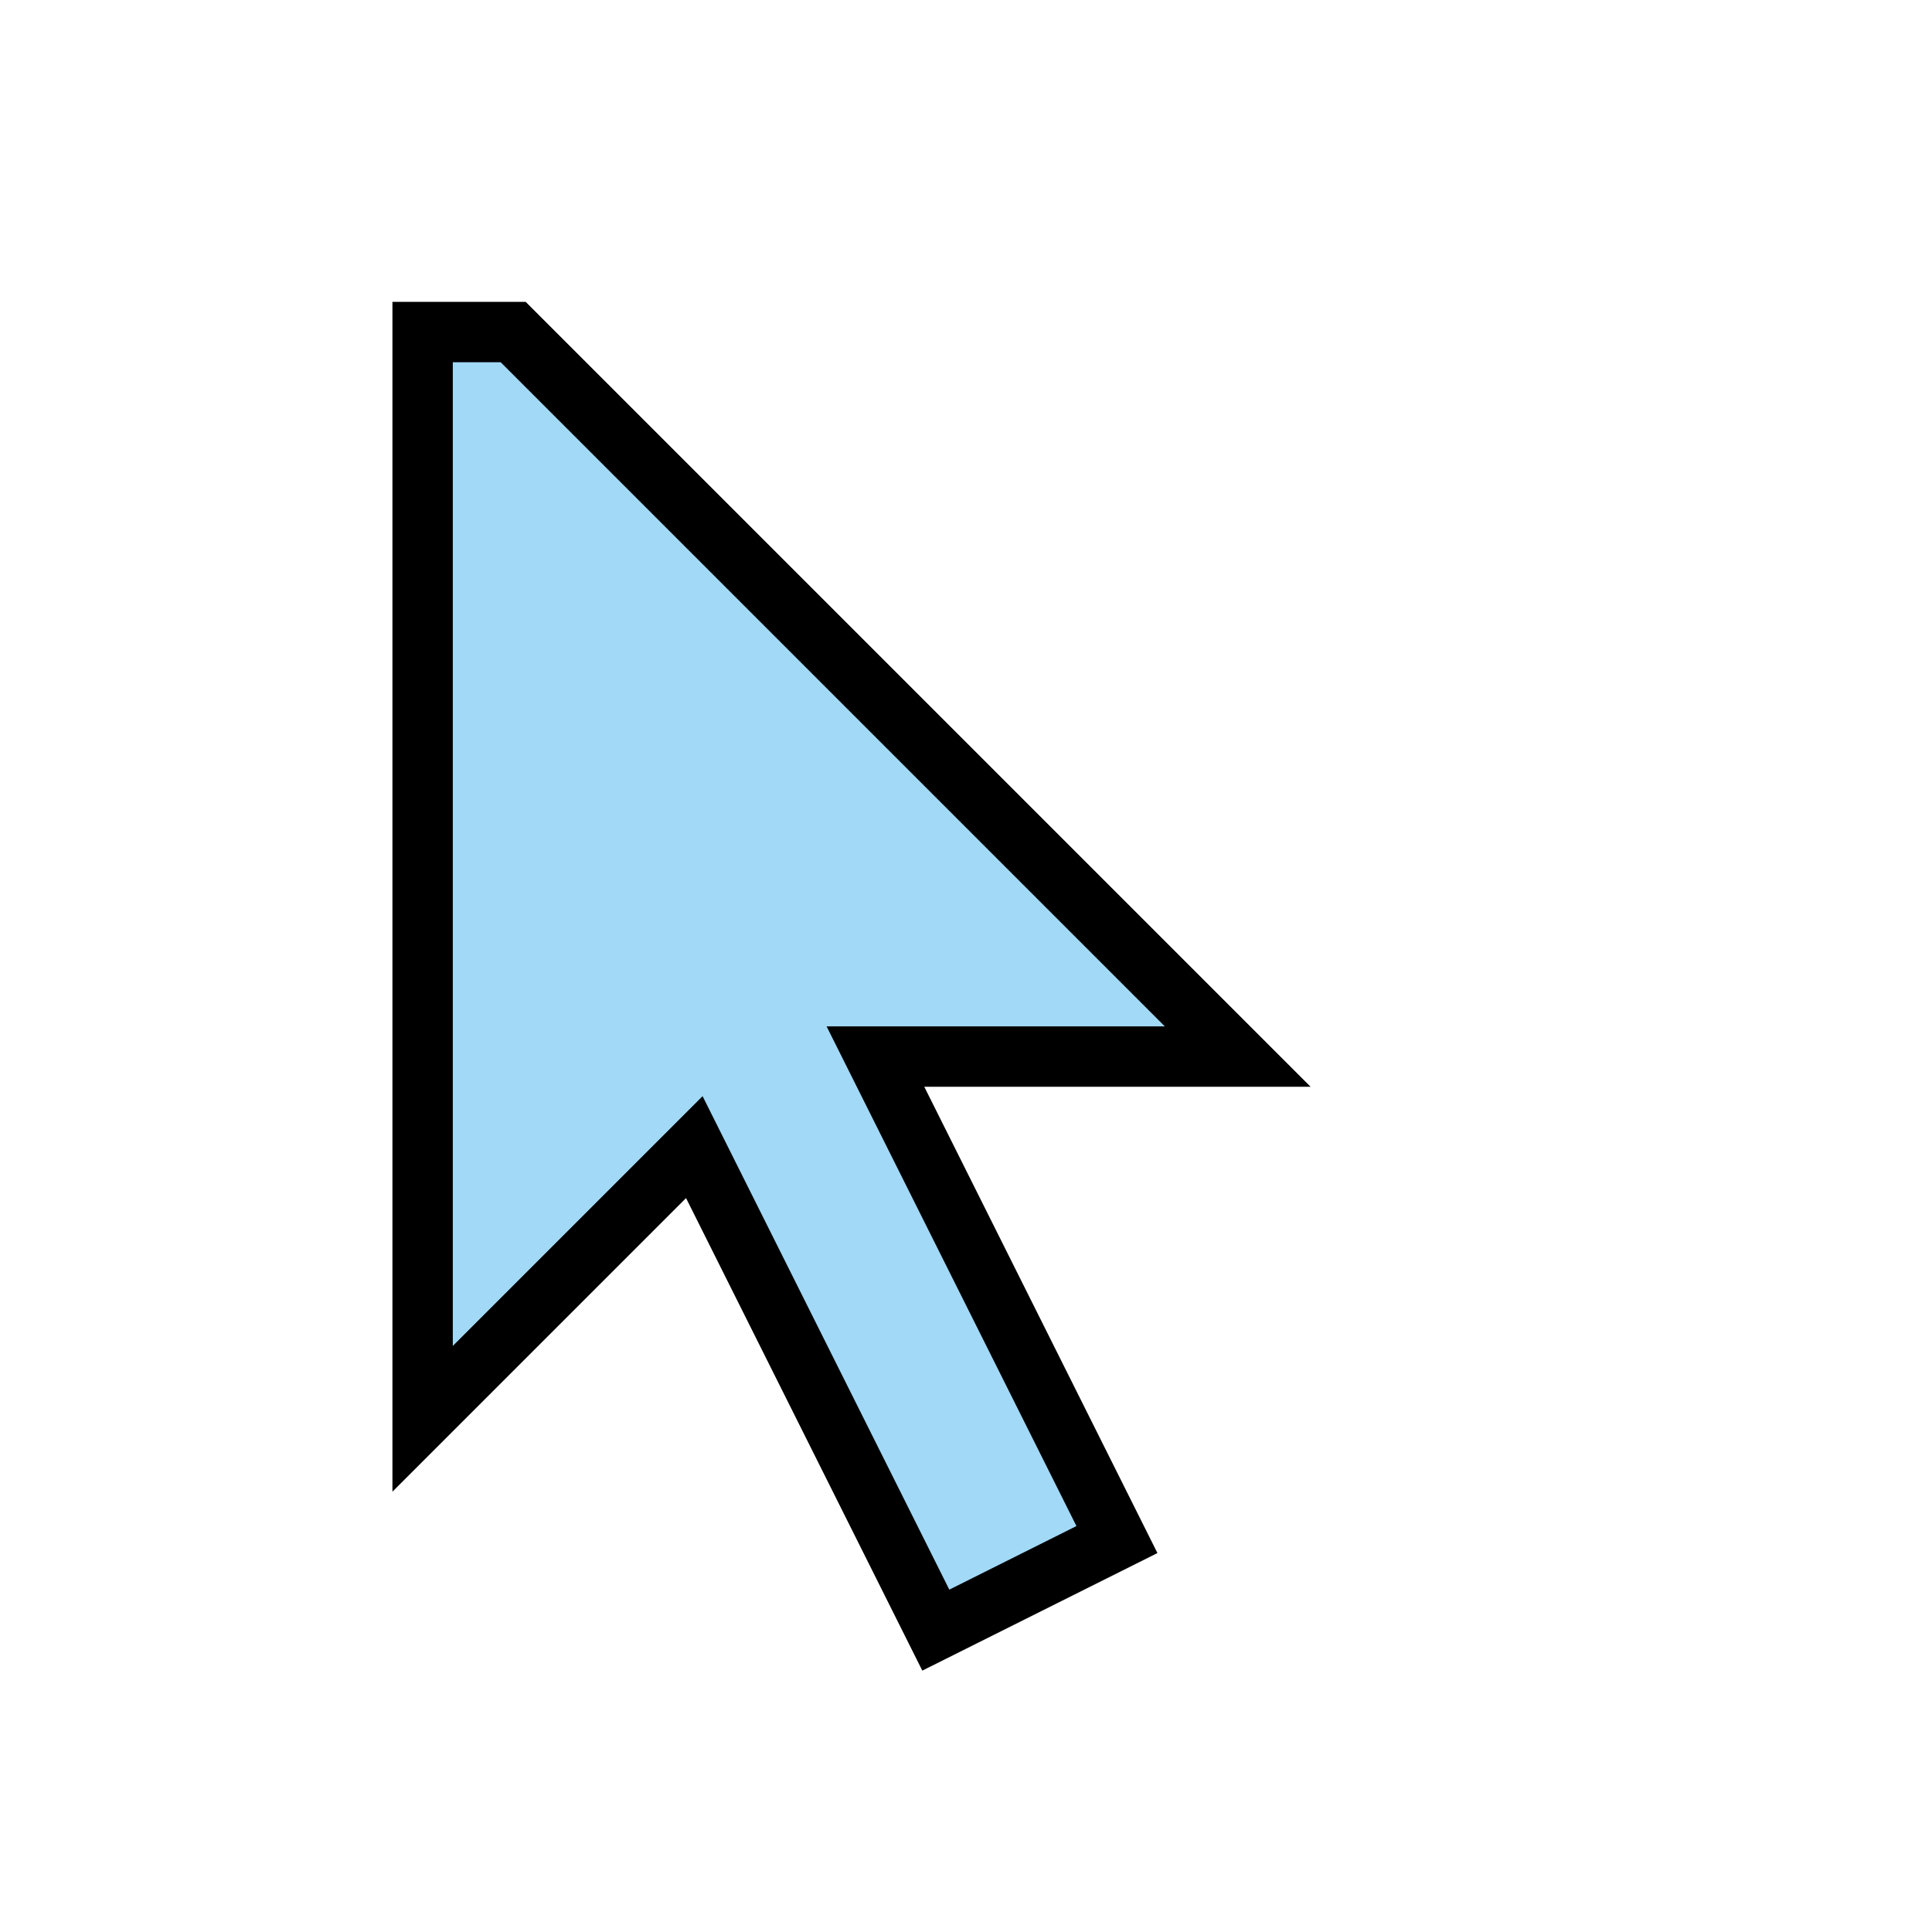
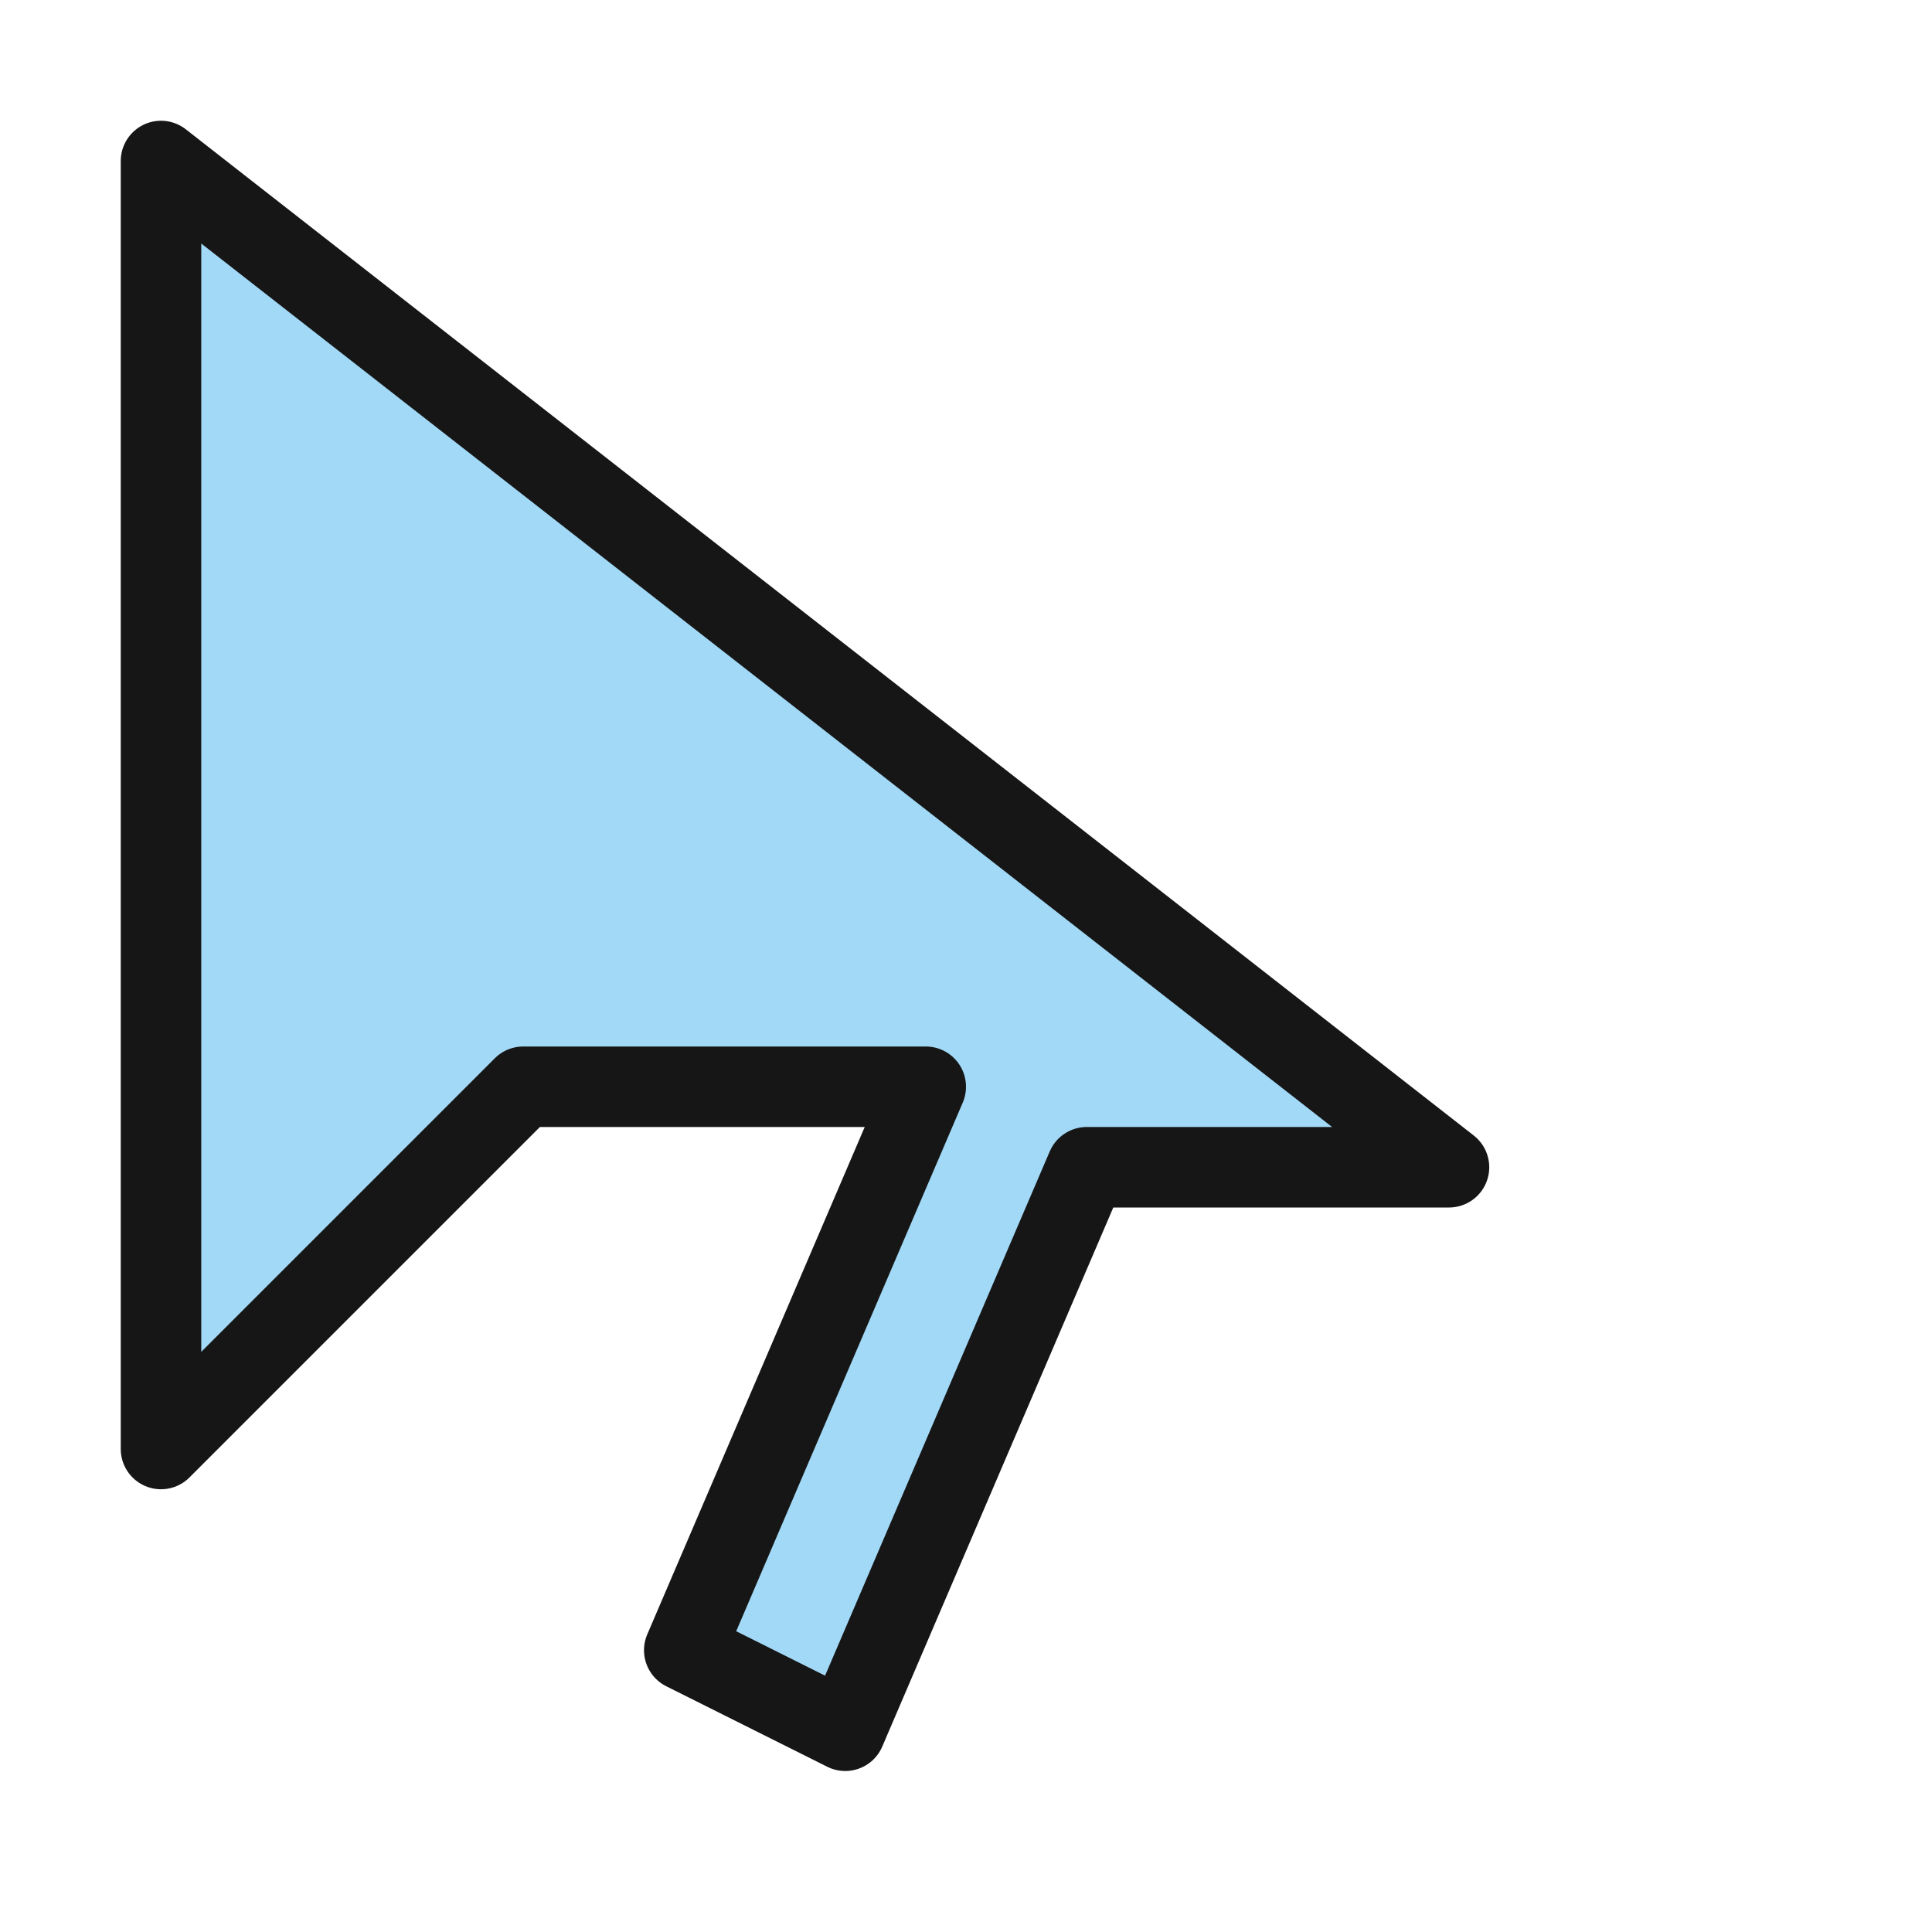
- <svg xmlns="http://www.w3.org/2000/svg" width="32" height="32" viewBox="0 0 32 32" fill="none">
-   <path d="M8.5 5.5L20.5 17.5H14.5L18.5 25.5L15.5 27L11.5 19L7 23.5V5.5L8.5 5.5Z" fill="#A2D9F7" stroke="#000000" stroke-width="1" stroke-linejoin="miter" />
+ <svg xmlns="http://www.w3.org/2000/svg" width="24" height="24" viewBox="0 0 24 24" fill="none">
+   <path d="M2 2V18L6.5 13.5H11.5L8.5 20.5L10.5 21.5L13.5 14.5L18 14.5L2 2Z" fill="#A2D9F7" stroke="#161616" stroke-width="1" stroke-linejoin="round" />
</svg>
